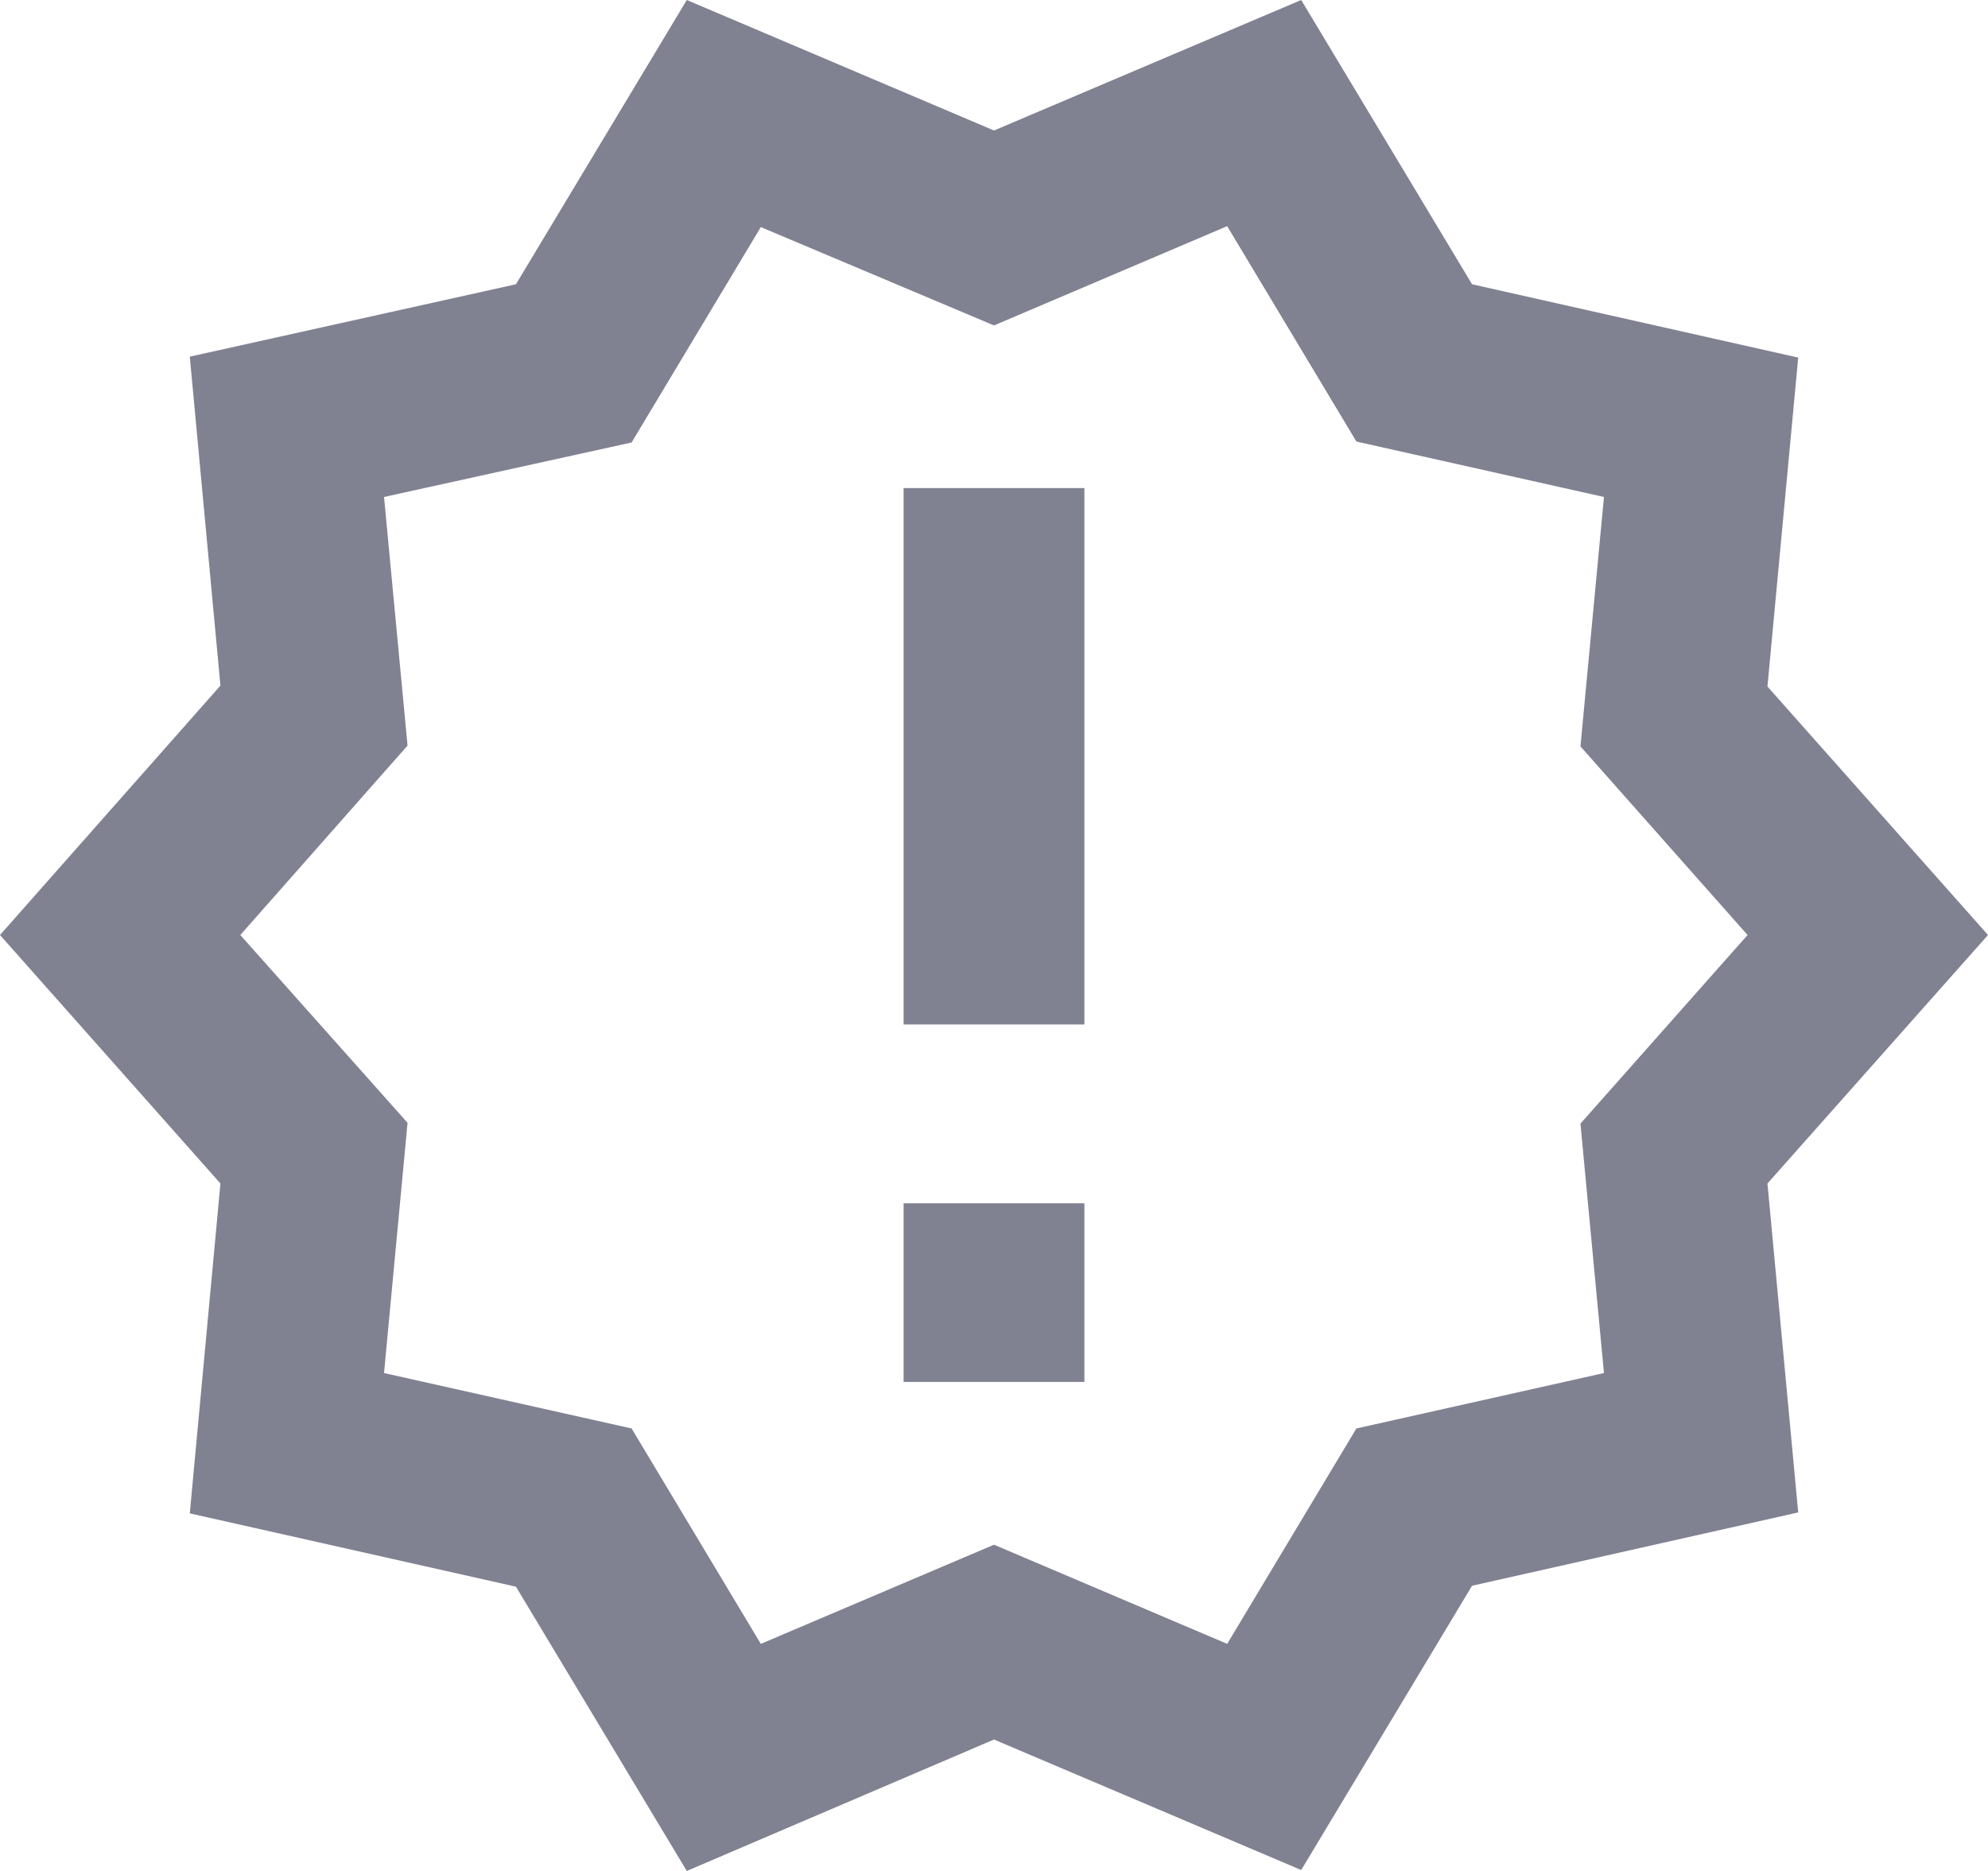
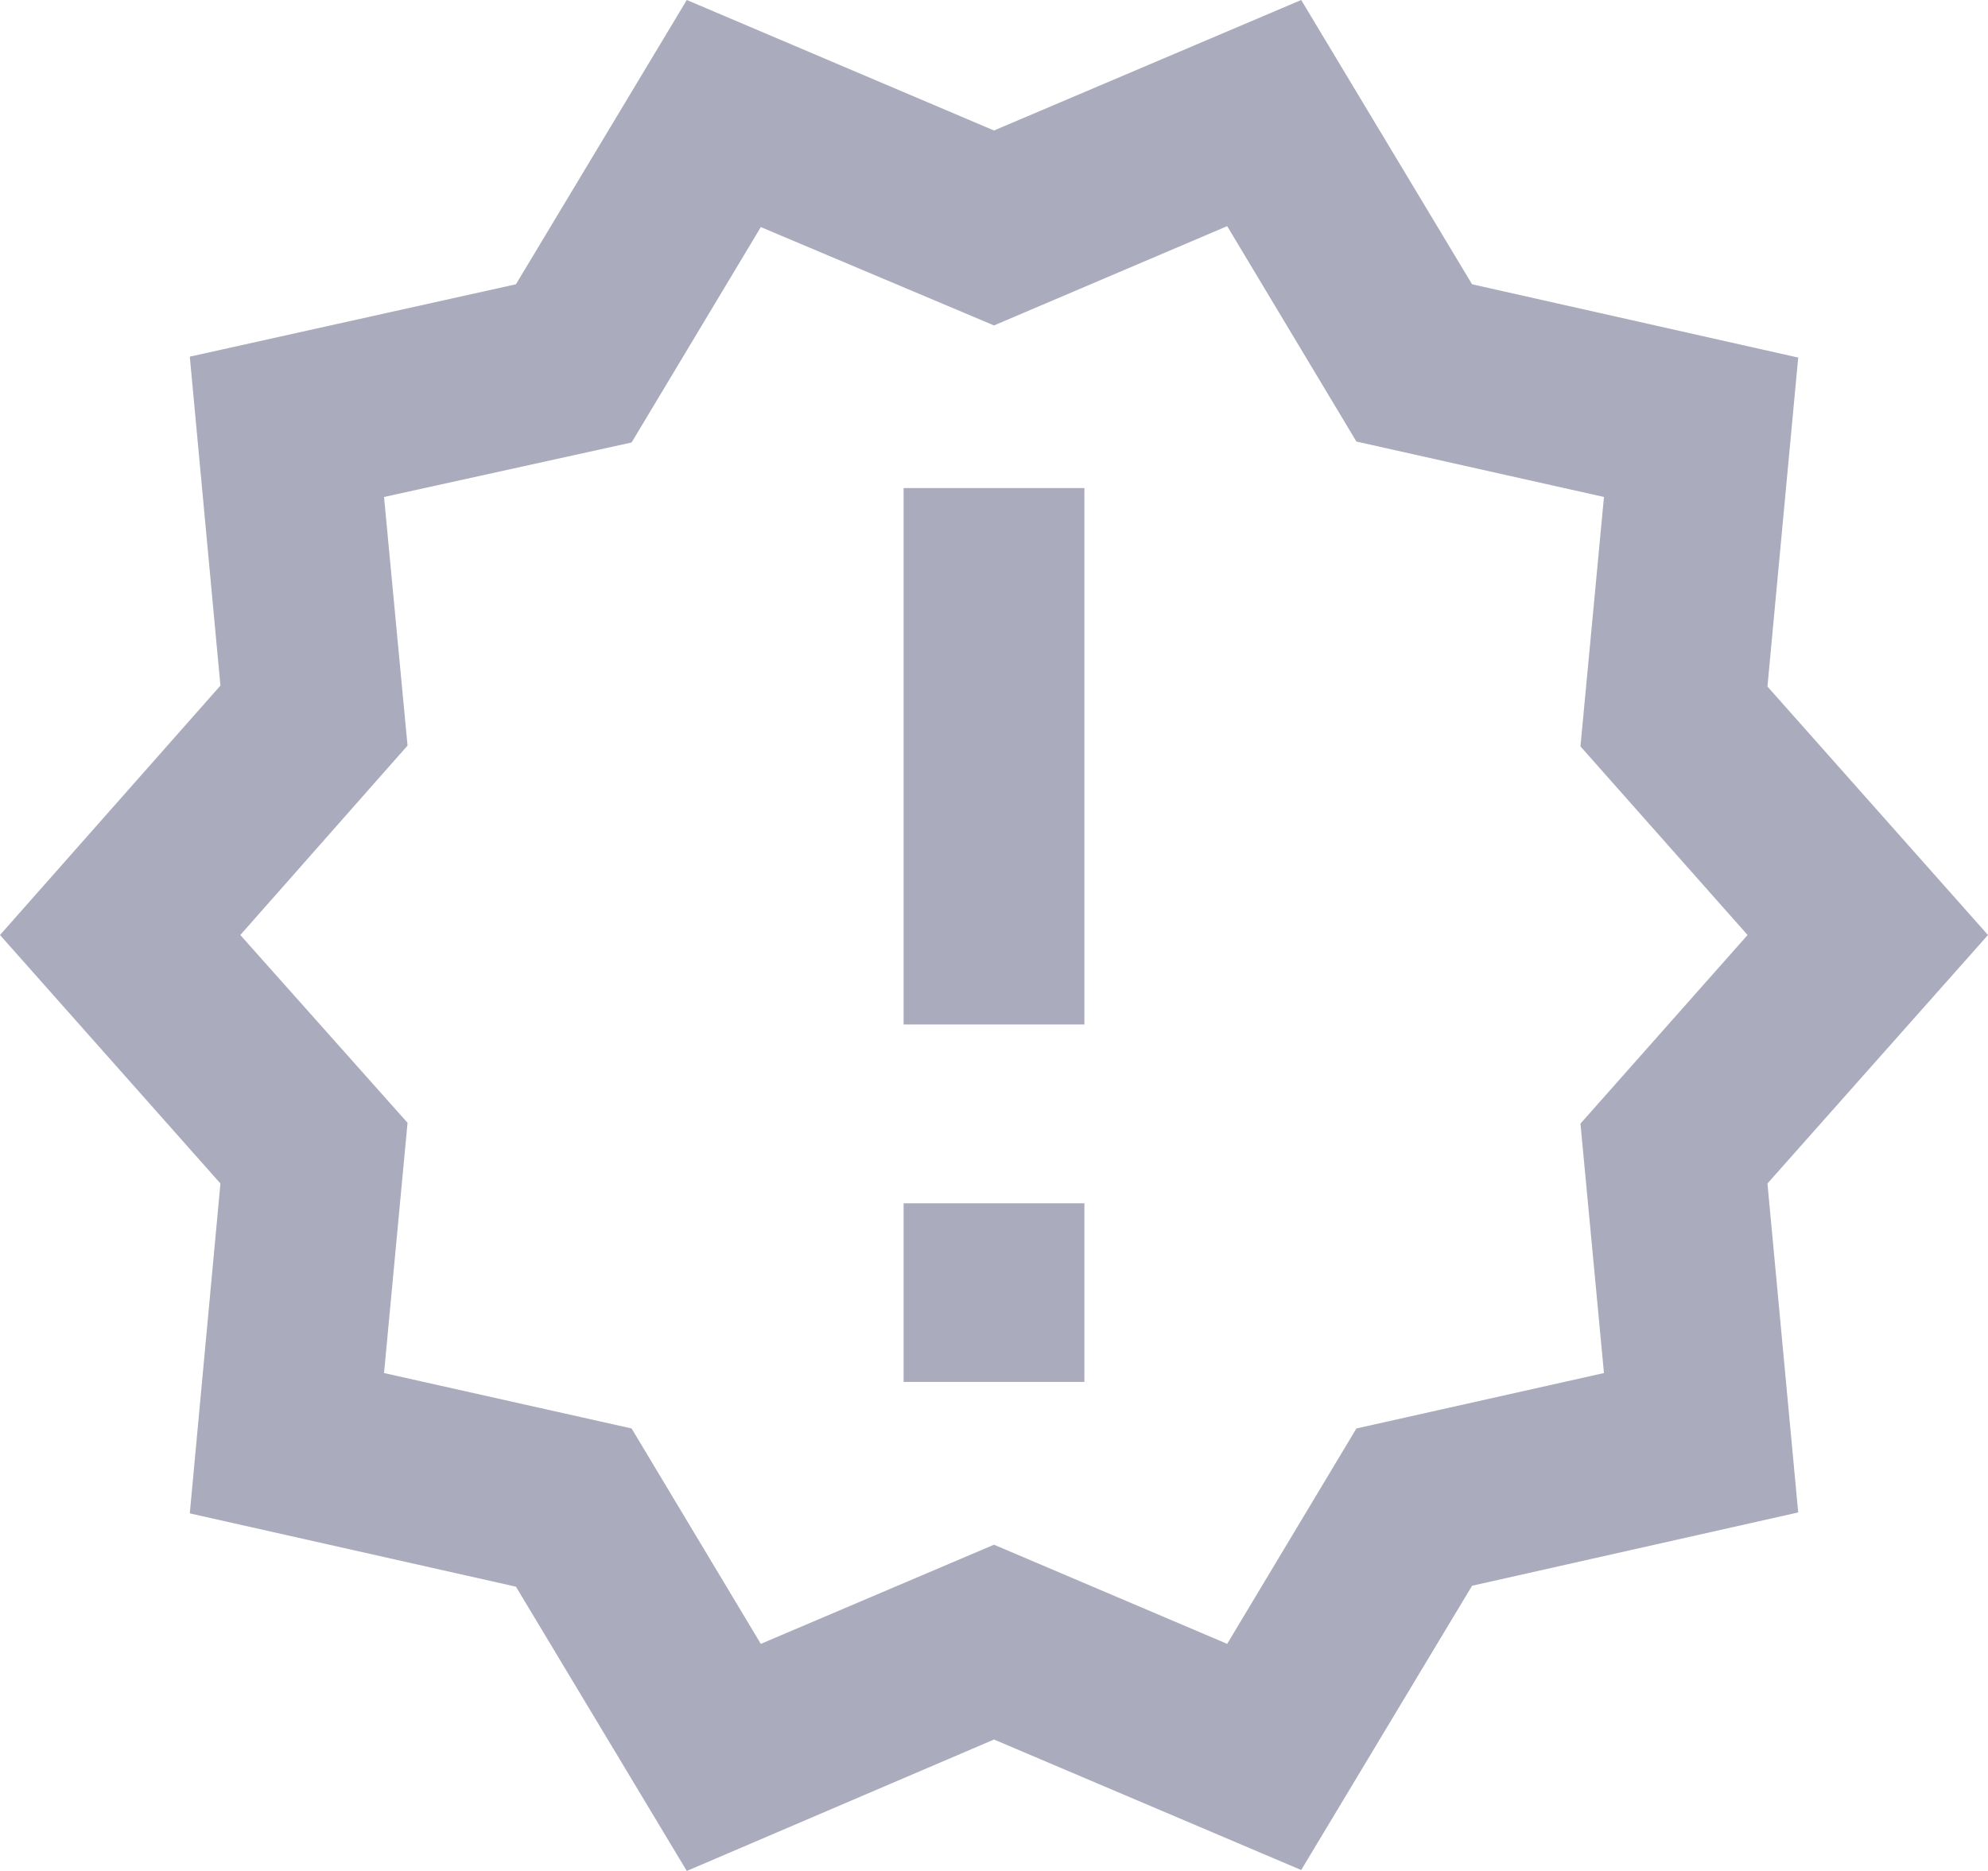
<svg xmlns="http://www.w3.org/2000/svg" width="17" height="16" viewBox="0 0 17 16" fill="none">
-   <path d="M17 7.996L15.114 5.871L15.377 3.058L12.588 2.431L11.127 0L8.5 1.116L5.873 0L4.412 2.431L1.623 3.05L1.885 5.863L0 7.996L1.885 10.121L1.623 12.942L4.412 13.569L5.873 16L8.5 14.876L11.127 15.992L12.588 13.561L15.377 12.934L15.114 10.121L17 7.996ZM13.515 9.609L13.716 11.742L11.599 12.216L10.494 14.058L8.5 13.21L6.506 14.058L5.401 12.216L3.284 11.742L3.485 9.602L2.055 7.996L3.485 6.376L3.284 4.25L5.401 3.784L6.506 1.942L8.5 2.783L10.494 1.934L11.599 3.776L13.716 4.25L13.515 6.383L14.944 7.996L13.515 9.609ZM7.727 10.29H9.273V11.818H7.727V10.29ZM7.727 4.174H9.273V8.761H7.727V4.174Z" fill="#808191" />
+   <path d="M17 7.996L15.114 5.871L15.377 3.058L12.588 2.431L11.127 0L8.5 1.116L5.873 0L4.412 2.431L1.623 3.05L1.885 5.863L0 7.996L1.885 10.121L1.623 12.942L4.412 13.569L5.873 16L8.5 14.876L11.127 15.992L12.588 13.561L15.377 12.934L15.114 10.121L17 7.996ZM13.515 9.609L13.716 11.742L11.599 12.216L10.494 14.058L8.5 13.21L6.506 14.058L5.401 12.216L3.284 11.742L3.485 9.602L2.055 7.996L3.485 6.376L3.284 4.25L5.401 3.784L6.506 1.942L8.5 2.783L10.494 1.934L11.599 3.776L13.716 4.25L13.515 6.383L14.944 7.996L13.515 9.609ZM7.727 10.29H9.273V11.818H7.727V10.29ZM7.727 4.174H9.273V8.761H7.727V4.174Z" fill="#aaabbd" />
</svg>
